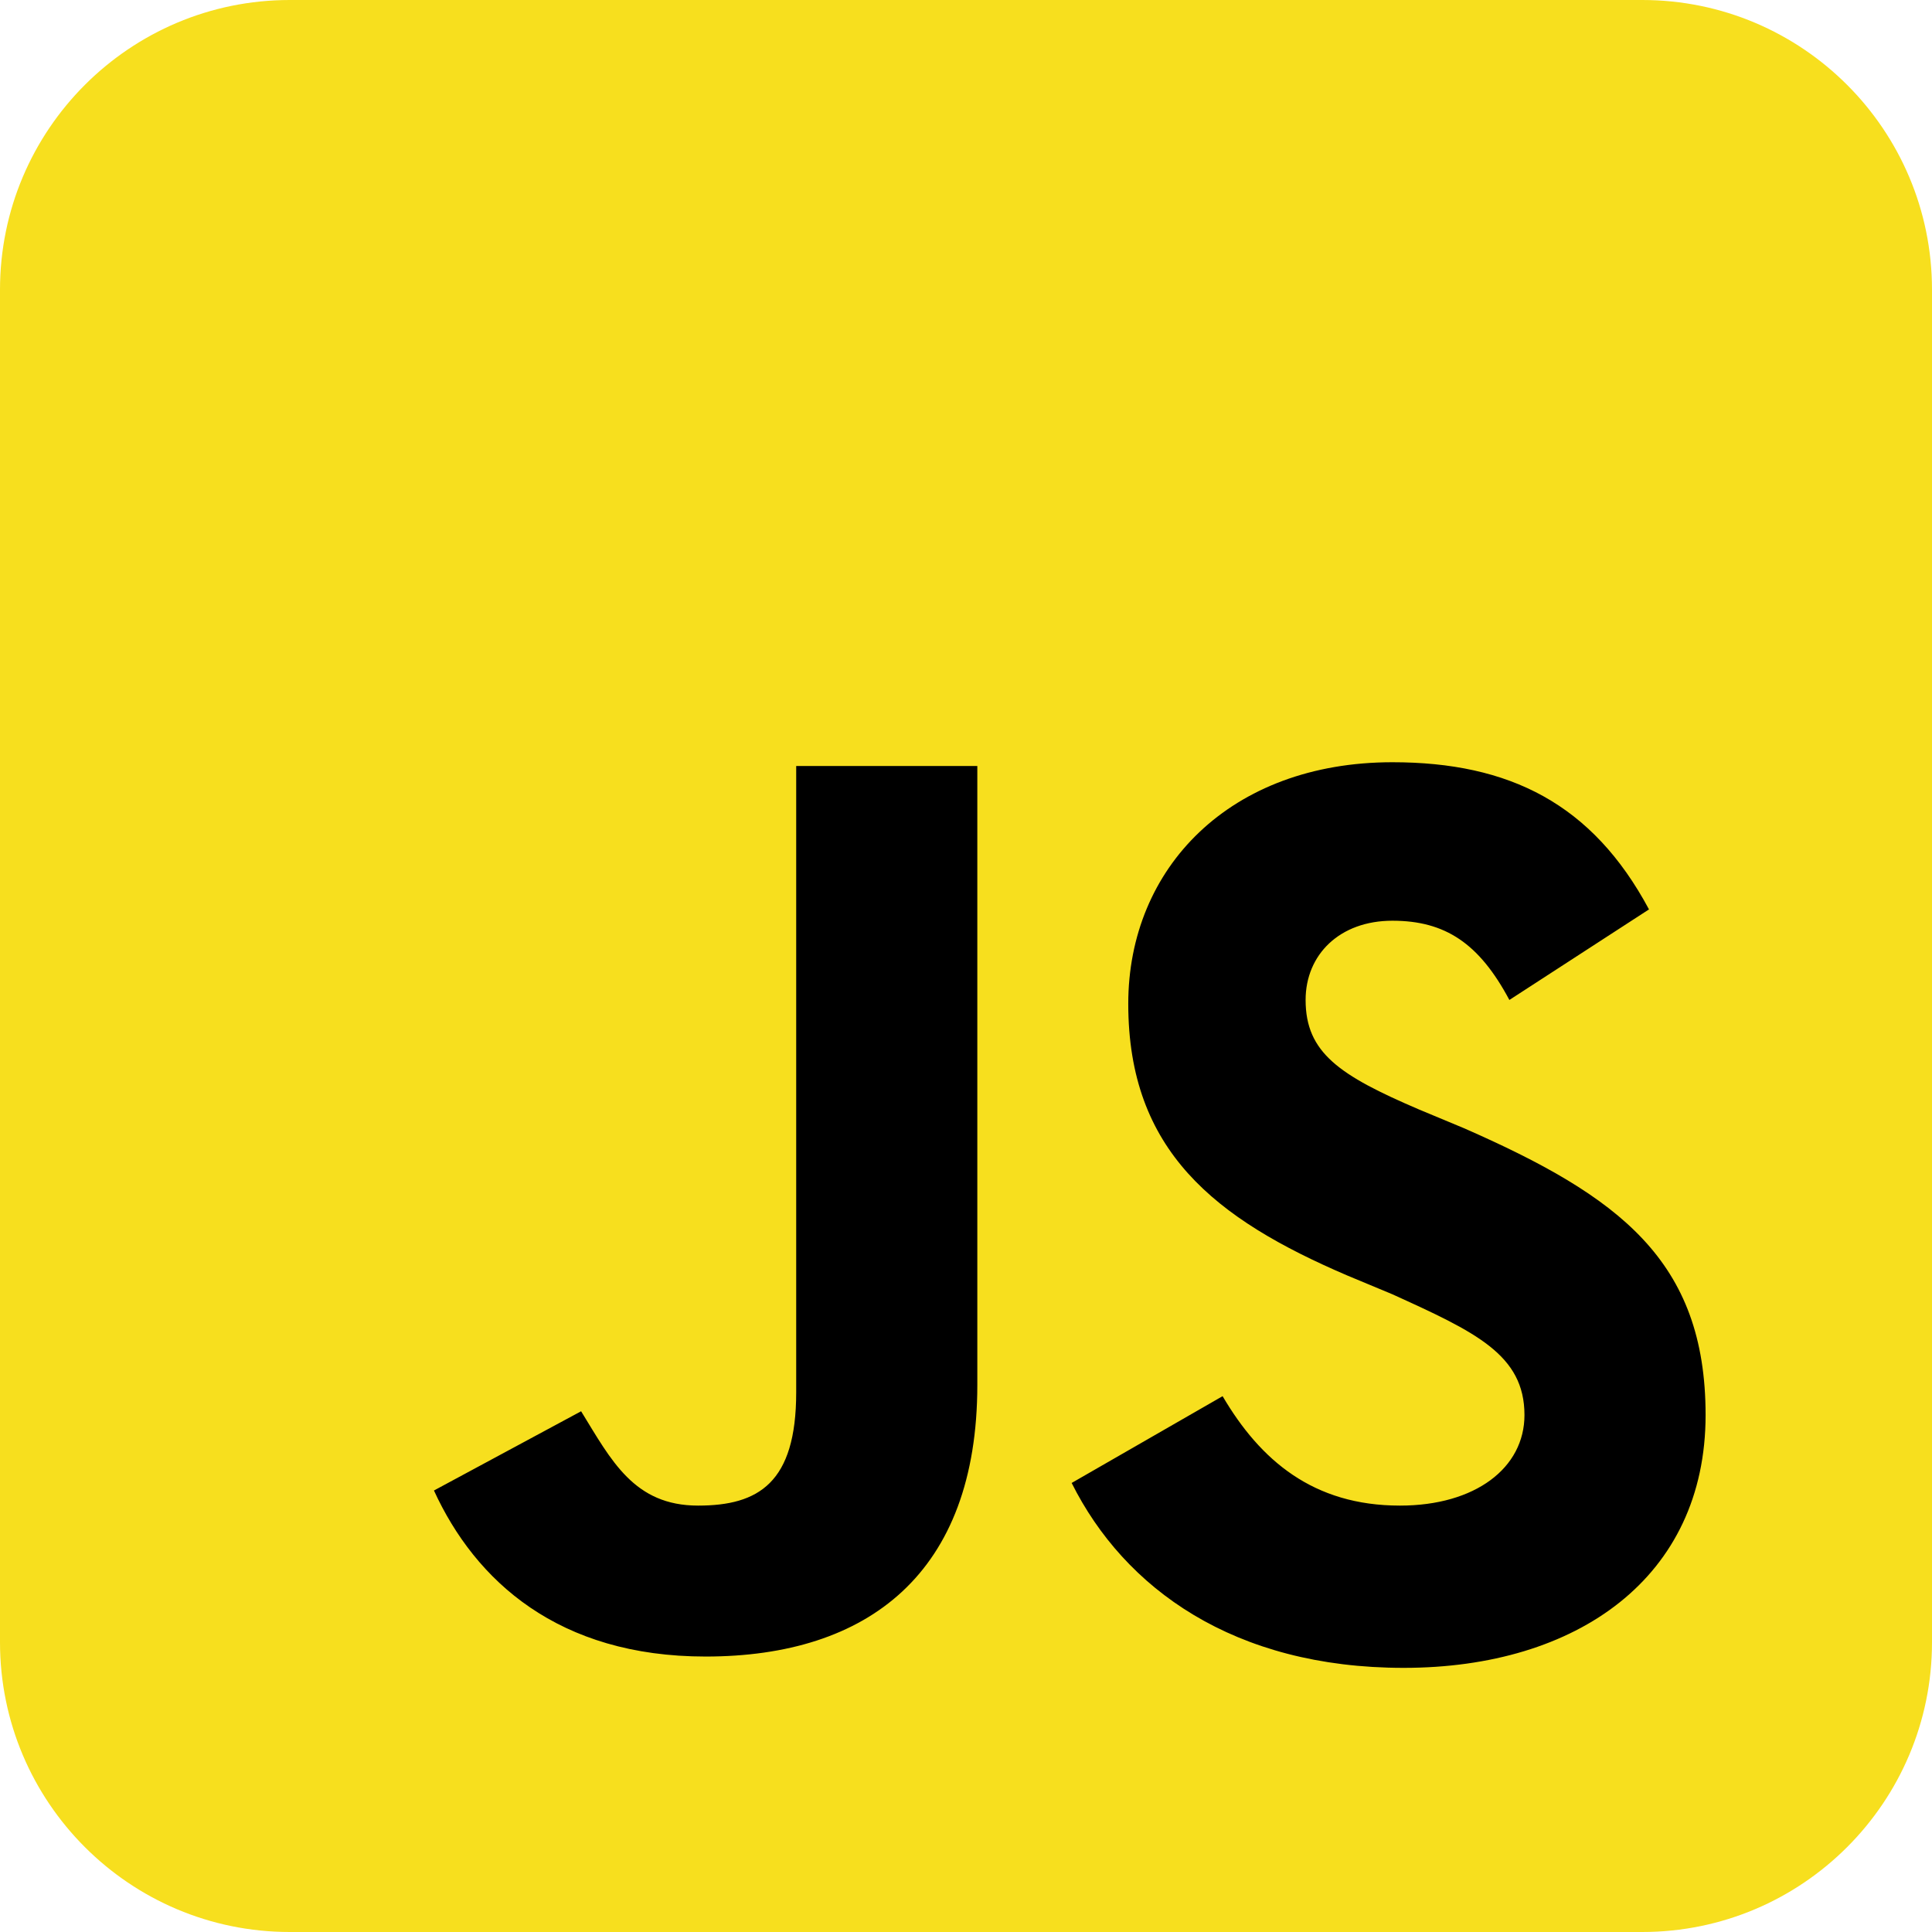
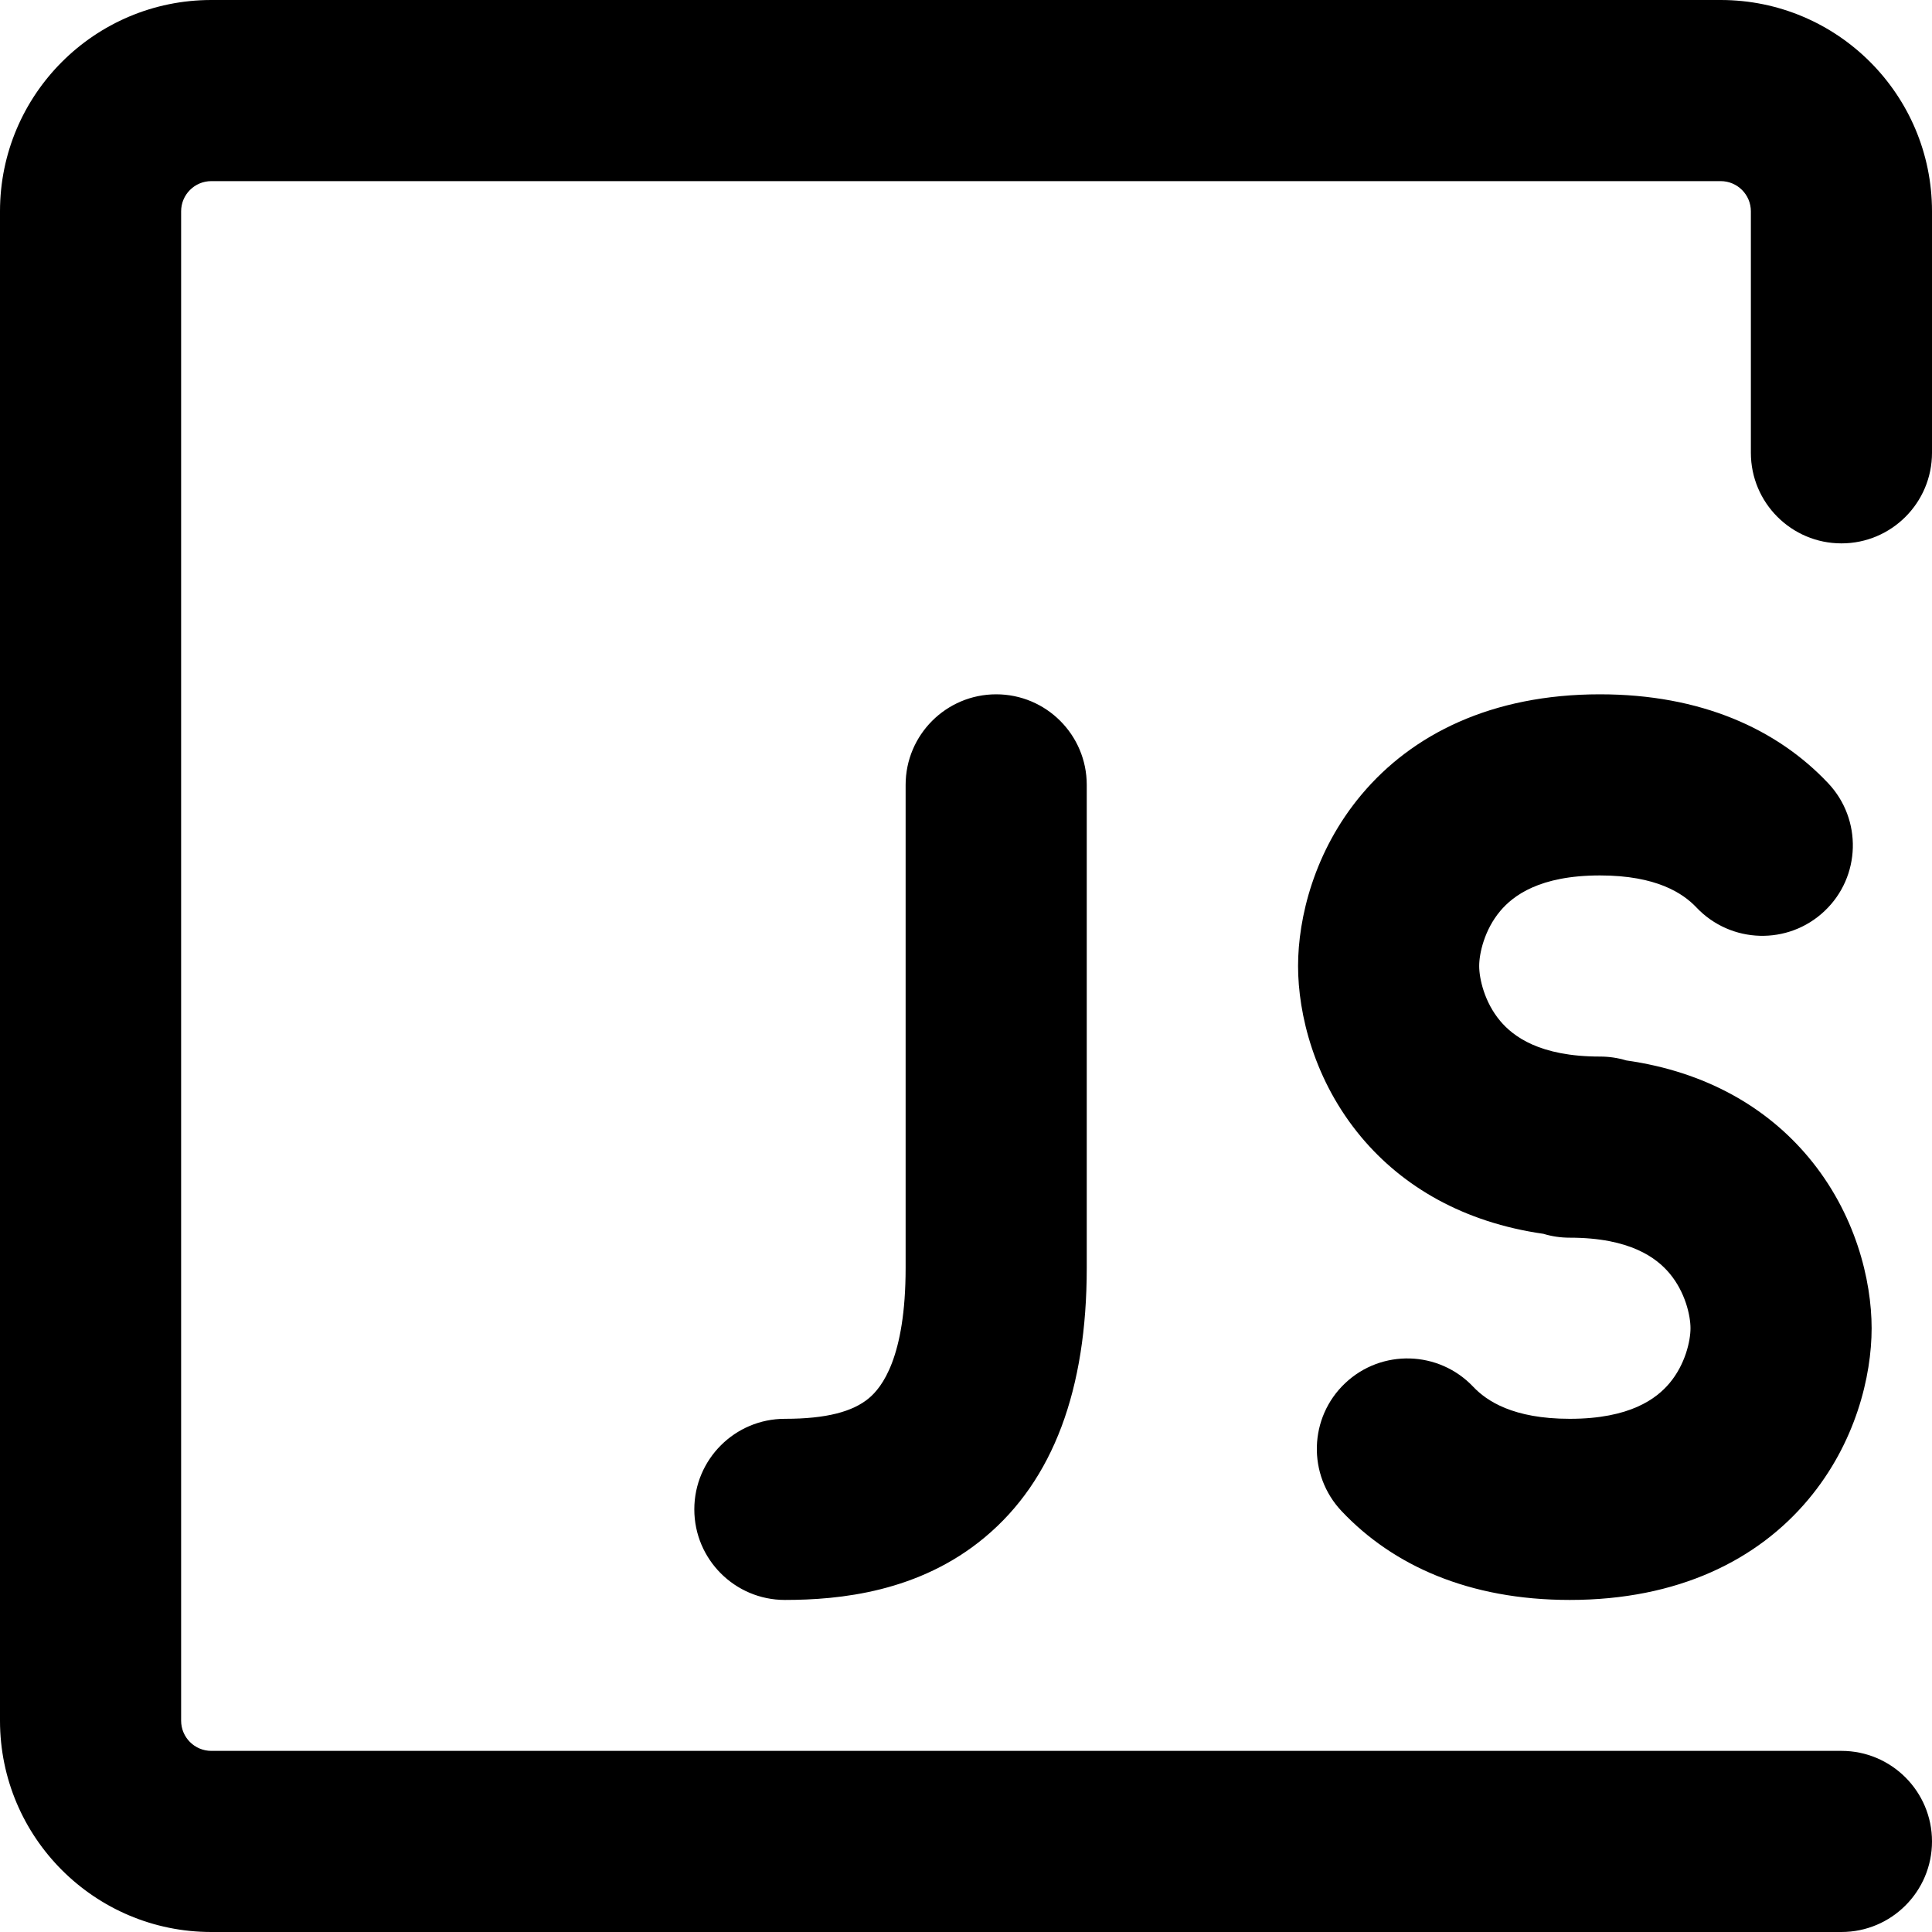
- <svg xmlns="http://www.w3.org/2000/svg" aria-label="JavaScript" role="img" viewBox="0 0 512 512">
-   <rect width="512" height="512" rx="15%" fill="#f7df1e" />
-   <path d="M324 370c10 17 24 29 47 29c20 0 33-10 33 -24c0-16 -13 -22 -35 -32l-12-5c-35-15 -58 -33 -58 -72c0-36 27 -64 70 -64c31 0 53 11 68 39l-37 24c-8-15 -17 -21 -31 -21c-14 0-23 9 -23 21c0 14 9 20 30 29l12 5c41 18 64 35 64 76c0 43-34 67 -80 67c-45 0-74 -21 -88 -49zm-170 4c8 13 14 25 31 25c16 0 26-6 26 -30V203h48v164c0 50-29 72 -72 72c-39 0-61 -20 -72 -44z" />
+ <svg xmlns="http://www.w3.org/2000/svg" width="800px" height="800px" viewBox="0 0 16 16" fill="none">
+   <path fill-rule="nonzero" clip-rule="nonzero" d="M0 1.75C0 0.784 0.784 0 1.75 0H14.25C15.216 0 16 0.784 16 1.75V3.75C16 4.164 15.664 4.5 15.25 4.5C14.836 4.5 14.5 4.164 14.5 3.75V1.75C14.5 1.612 14.388 1.5 14.25 1.5H1.75C1.612 1.5 1.5 1.612 1.5 1.75V14.25C1.5 14.388 1.612 14.5 1.75 14.5H15.25C15.664 14.5 16 14.836 16 15.25C16 15.664 15.664 16 15.25 16H1.75C0.784 16 0 15.216 0 14.25V1.75ZM8.25 5.75C8.664 5.75 9 6.086 9 6.5V10.5C9 11.505 8.724 12.258 8.155 12.732C7.612 13.185 6.954 13.25 6.5 13.25C6.086 13.25 5.75 12.914 5.75 12.5C5.75 12.086 6.086 11.75 6.5 11.75C6.846 11.75 7.063 11.69 7.195 11.58C7.301 11.492 7.5 11.245 7.5 10.5V6.5C7.5 6.086 7.836 5.75 8.25 5.75ZM11.276 6.58C11.694 6.082 12.351 5.75 13.25 5.75C14.085 5.75 14.715 6.036 15.139 6.485C15.424 6.786 15.411 7.261 15.11 7.545C14.809 7.83 14.334 7.816 14.049 7.515C13.939 7.399 13.72 7.25 13.25 7.25C12.749 7.25 12.531 7.418 12.424 7.545C12.293 7.701 12.25 7.896 12.25 8C12.25 8.104 12.293 8.299 12.424 8.455C12.531 8.582 12.749 8.75 13.25 8.75C13.326 8.75 13.399 8.761 13.468 8.782C14.131 8.876 14.632 9.173 14.974 9.58C15.368 10.049 15.5 10.604 15.5 11C15.5 11.396 15.368 11.951 14.974 12.42C14.556 12.918 13.899 13.25 13 13.25C12.165 13.25 11.535 12.964 11.111 12.515C10.826 12.214 10.839 11.739 11.14 11.455C11.441 11.17 11.916 11.184 12.201 11.485C12.311 11.601 12.53 11.75 13 11.75C13.501 11.75 13.719 11.582 13.826 11.455C13.957 11.299 14 11.104 14 11C14 10.896 13.957 10.701 13.826 10.545C13.719 10.418 13.501 10.25 13 10.25C12.924 10.25 12.851 10.239 12.782 10.218C12.119 10.123 11.618 9.827 11.276 9.42C10.882 8.951 10.75 8.396 10.75 8C10.75 7.604 10.882 7.049 11.276 6.58Z" fill="#000000" />
</svg>
